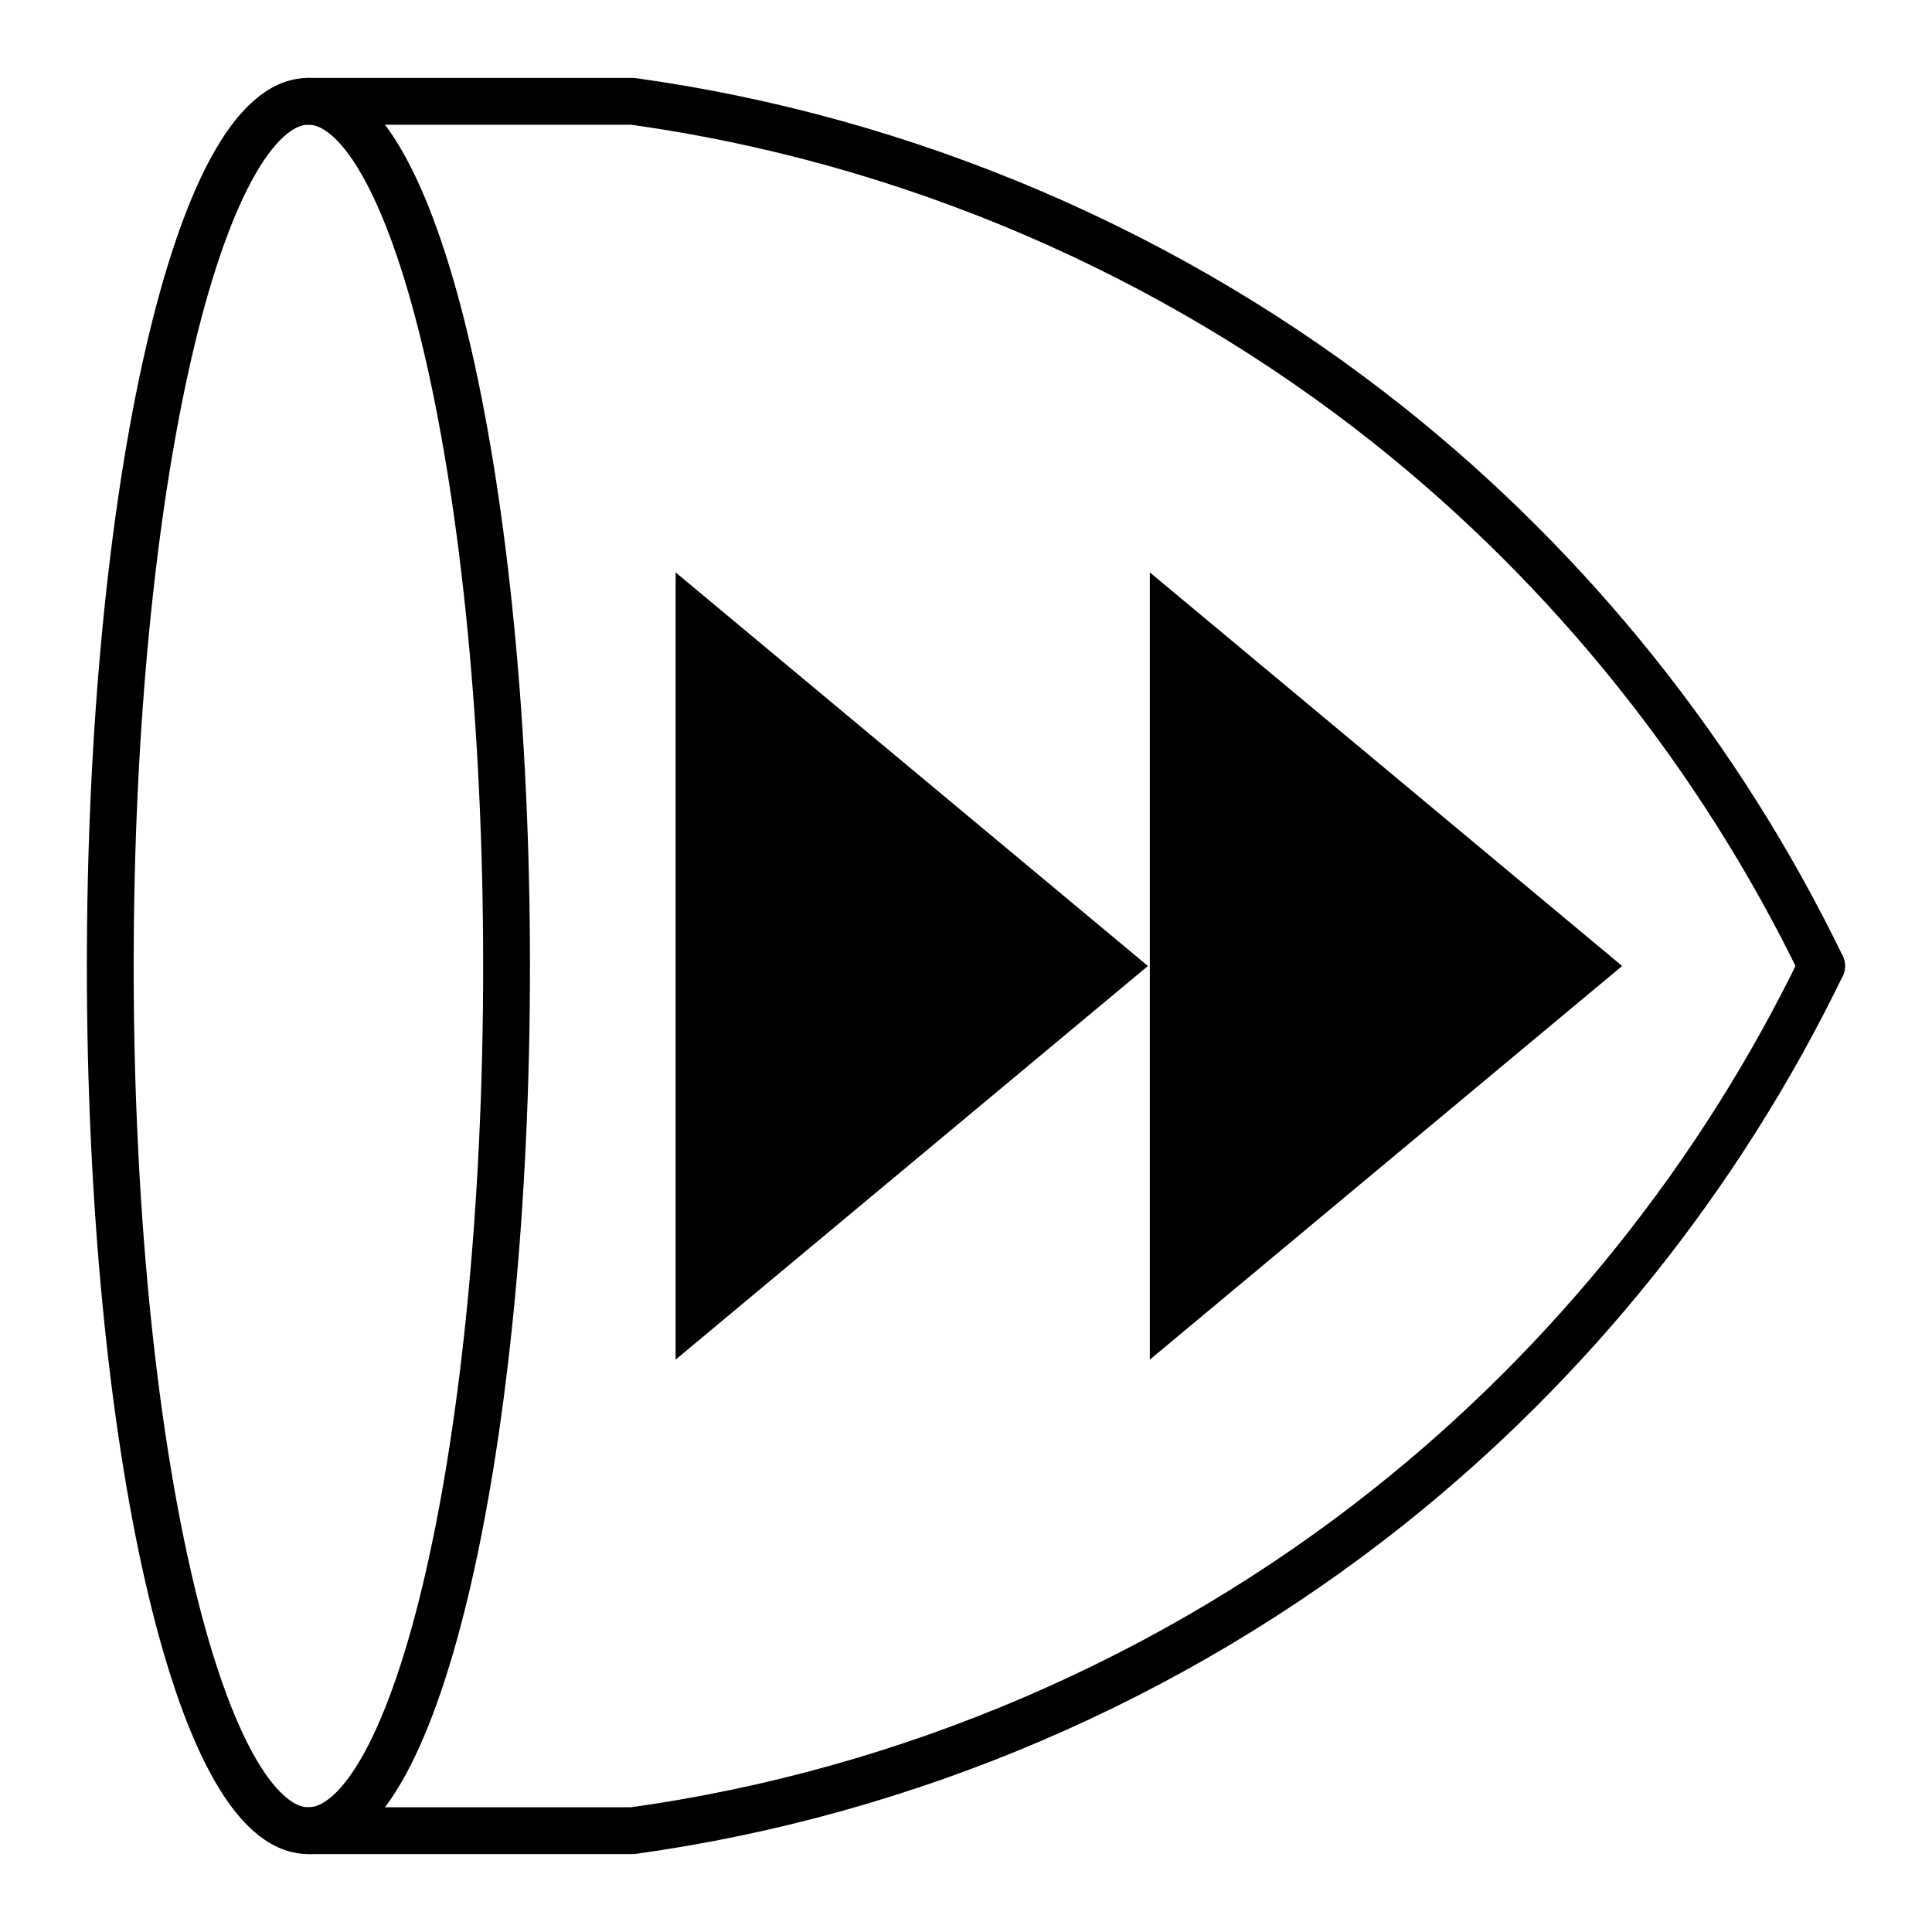
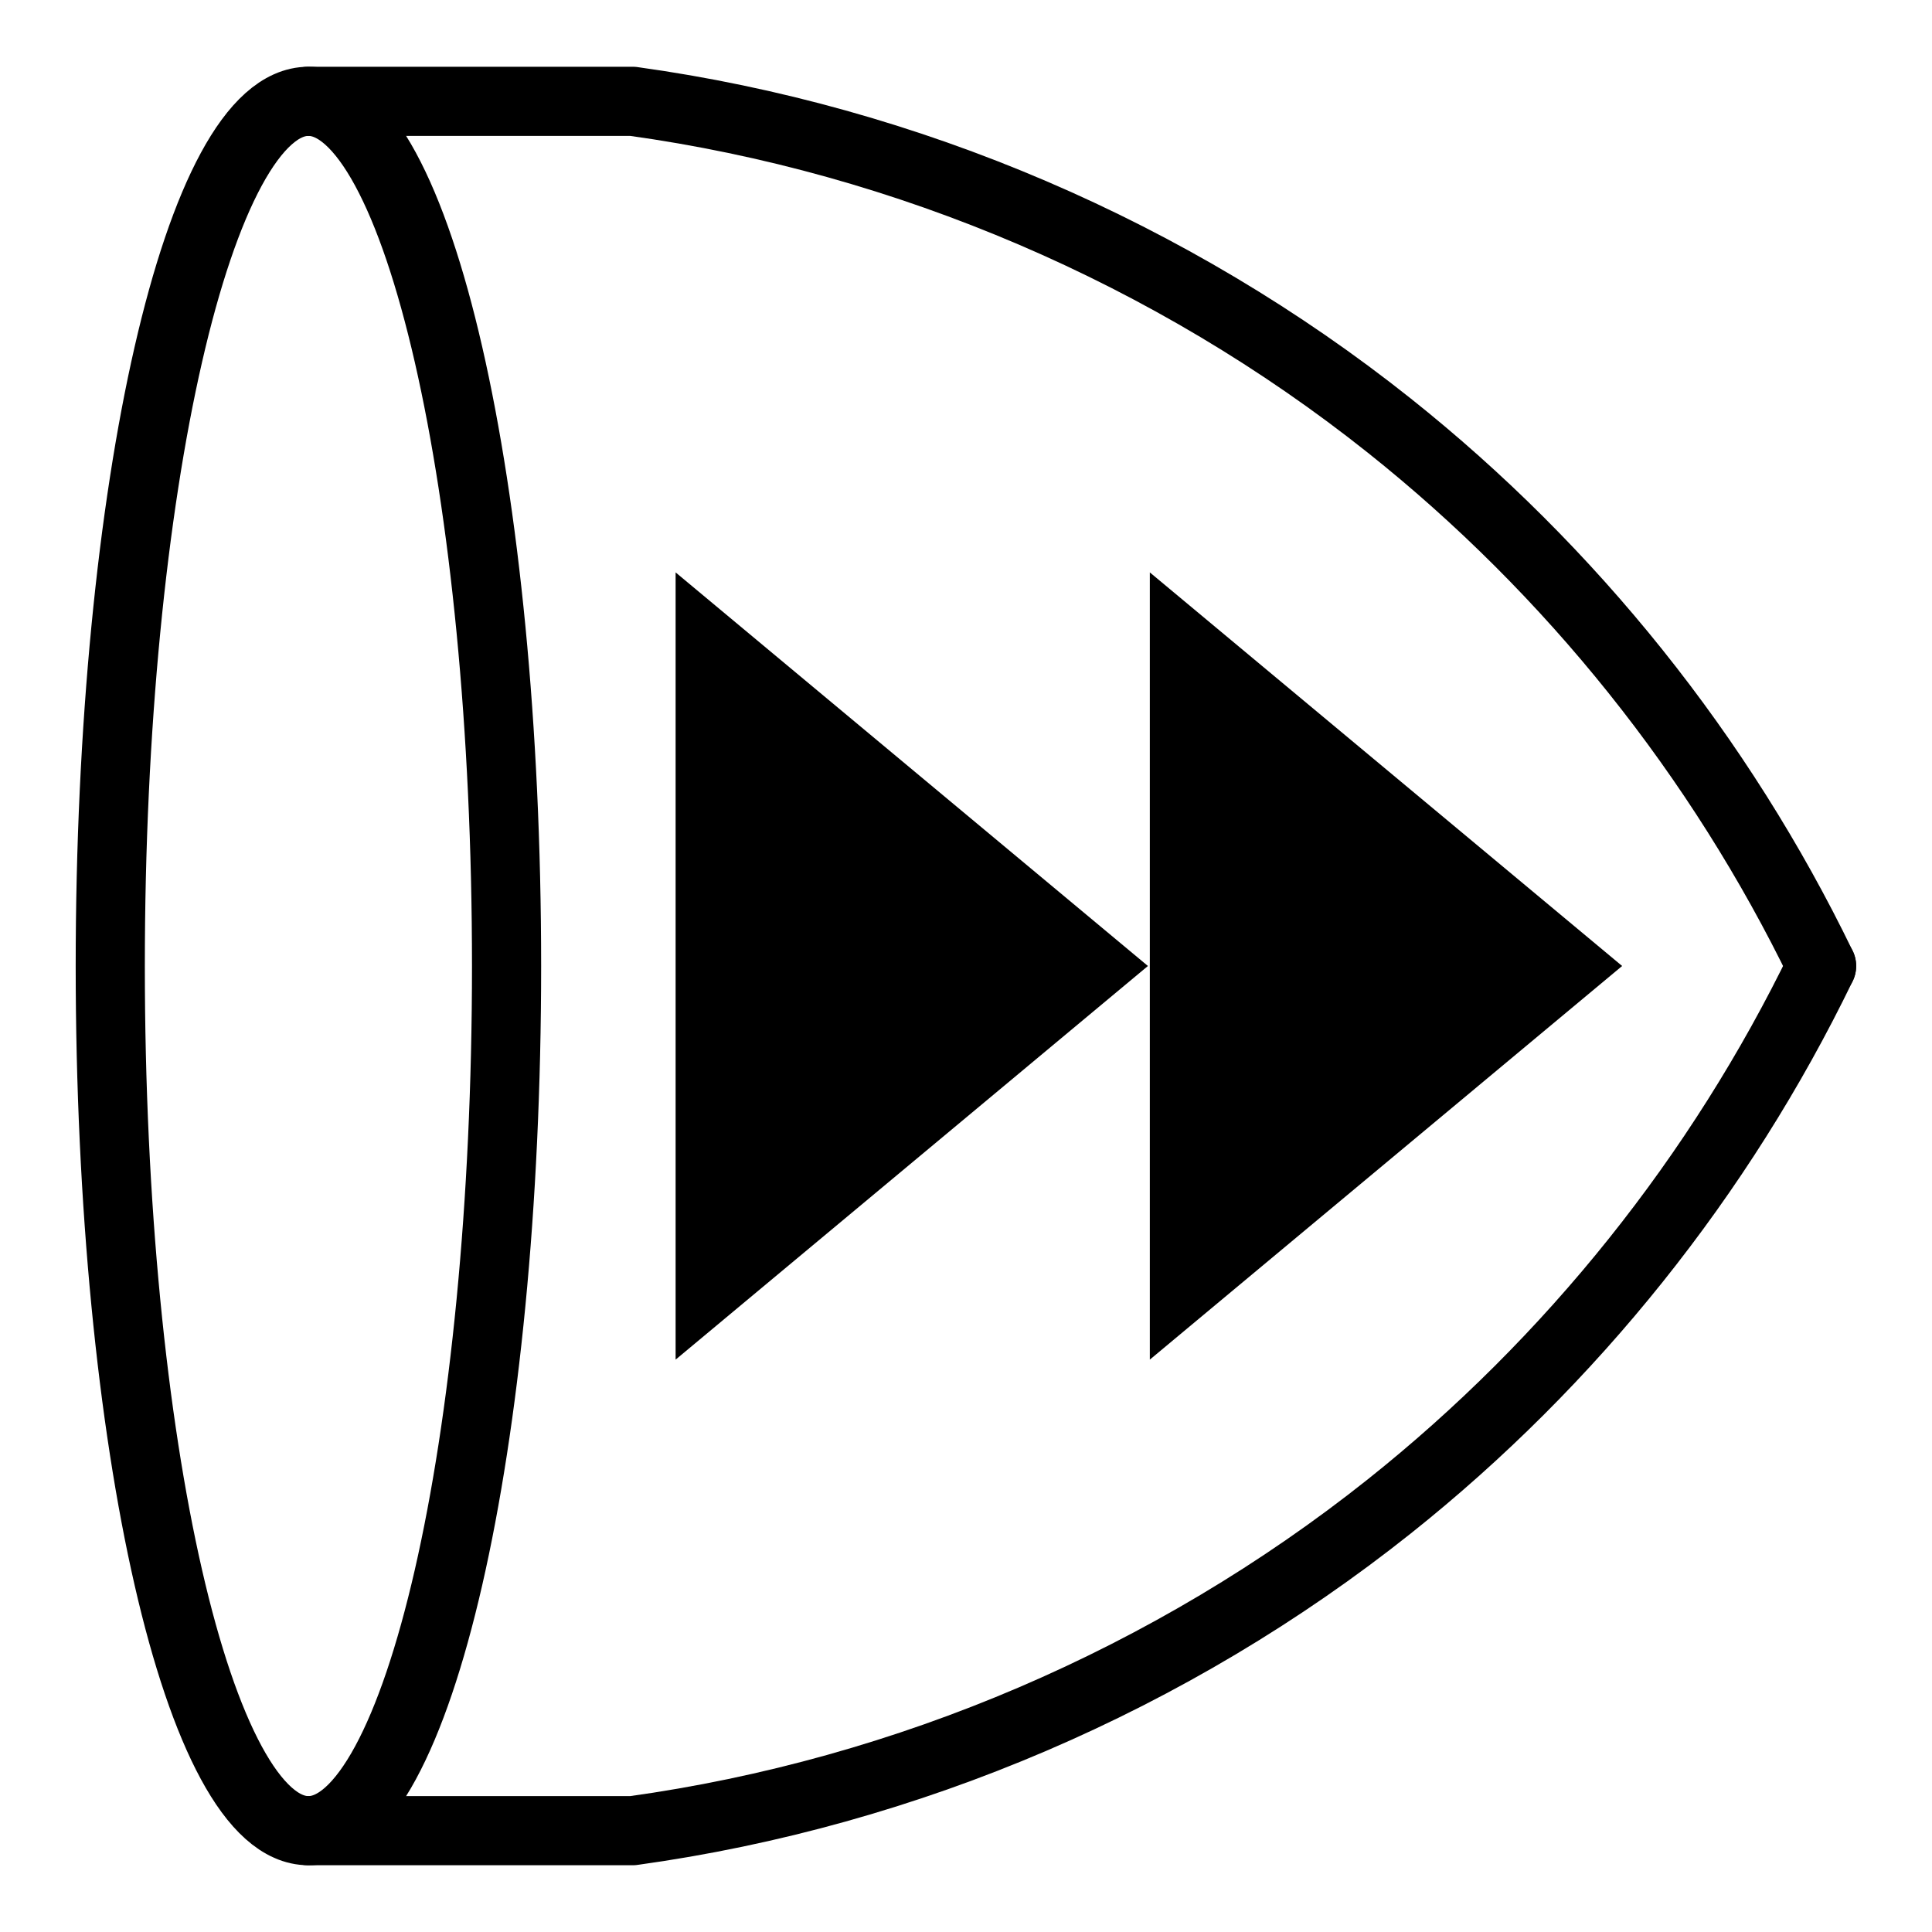
<svg xmlns="http://www.w3.org/2000/svg" width="2.2in" height="2.2in" viewBox="0 0 55.88 55.88" version="1.1" id="svg8">
  <defs id="defs2">
    </defs>
  <g id="layer1" transform="translate(0,-241.12)">
    <g id="g46771" transform="translate(2.510446,111.58)">
      <g id="g42171-57" transform="matrix(0.6153846,0,0,0.6153846,-182.7119,82.76492)">
-         <ellipse style="color:#000000;overflow:visible;fill:none;fill-opacity:1;fill-rule:evenodd;stroke:#000000;stroke-width:2.2;stroke-linecap:round;stroke-linejoin:round;stroke-dasharray:none;stroke-opacity:1" id="path39232-4" cx="307.323" cy="121.412" rx="9.313" ry="40.64" />
-         <path style="color:#000000;overflow:visible;fill:none;fill-opacity:1;fill-rule:evenodd;stroke:#000000;stroke-width:2.2;stroke-linecap:round;stroke-linejoin:round;stroke-dasharray:none;stroke-opacity:1" d="m 307.323,80.772 h 15.24 c 12.927,1.791 25.348,7.114 35.56,15.24 8.555,6.808 15.556,15.559 20.32,25.4" id="path39597-1" />
-         <path style="color:#000000;overflow:visible;fill:none;fill-opacity:1;fill-rule:evenodd;stroke:#000000;stroke-width:2.2;stroke-linecap:round;stroke-linejoin:round;stroke-dasharray:none;stroke-opacity:1" d="m 307.323,162.052 h 15.24 c 12.927,-1.791 25.348,-7.114 35.56,-15.24 8.555,-6.808 15.556,-15.559 20.32,-25.4" id="path39597-4-8" />
+         <ellipse style="color:#000000;overflow:visible;fill:none;fill-opacity:1;fill-rule:evenodd;stroke:#000000;stroke-width:3.25;stroke-linecap:round;stroke-linejoin:round;stroke-dasharray:none;stroke-opacity:1;stroke-miterlimit:4" id="path39232-4" cx="307.323" cy="121.412" rx="9.313" ry="40.64" />
+         <path style="color:#000000;overflow:visible;fill:none;fill-opacity:1;fill-rule:evenodd;stroke:#000000;stroke-width:3.25;stroke-linecap:round;stroke-linejoin:round;stroke-dasharray:none;stroke-opacity:1;stroke-miterlimit:4" d="m 307.323,80.772 h 15.24 c 12.927,1.791 25.348,7.114 35.56,15.24 8.555,6.808 15.556,15.559 20.32,25.4" id="path39597-1" />
+         <path style="color:#000000;overflow:visible;fill:none;fill-opacity:1;fill-rule:evenodd;stroke:#000000;stroke-width:3.25;stroke-linecap:round;stroke-linejoin:round;stroke-dasharray:none;stroke-opacity:1;stroke-miterlimit:4" d="m 307.323,162.052 h 15.24 c 12.927,-1.791 25.348,-7.114 35.56,-15.24 8.555,-6.808 15.556,-15.559 20.32,-25.4" id="path39597-4-8" />
      </g>
      <g id="g46762" transform="matrix(1.35,0,0,1,-65.26547,3.85572)">
        <path style="color:#000000;overflow:visible;fill:#000000;fill-opacity:1;fill-rule:evenodd;stroke:none;stroke-width:0.61" d="M 60.96,142.24 71.079,153.624 60.96,165.009 Z" id="path2041-6-7-3" />
        <path style="color:#000000;overflow:visible;fill:#000000;fill-opacity:1;fill-rule:evenodd;stroke:none;stroke-width:0.61" d="M 71.12,142.24 81.239,153.624 71.12,165.009 Z" id="path2041-6-7-1" />
      </g>
    </g>
  </g>
</svg>
